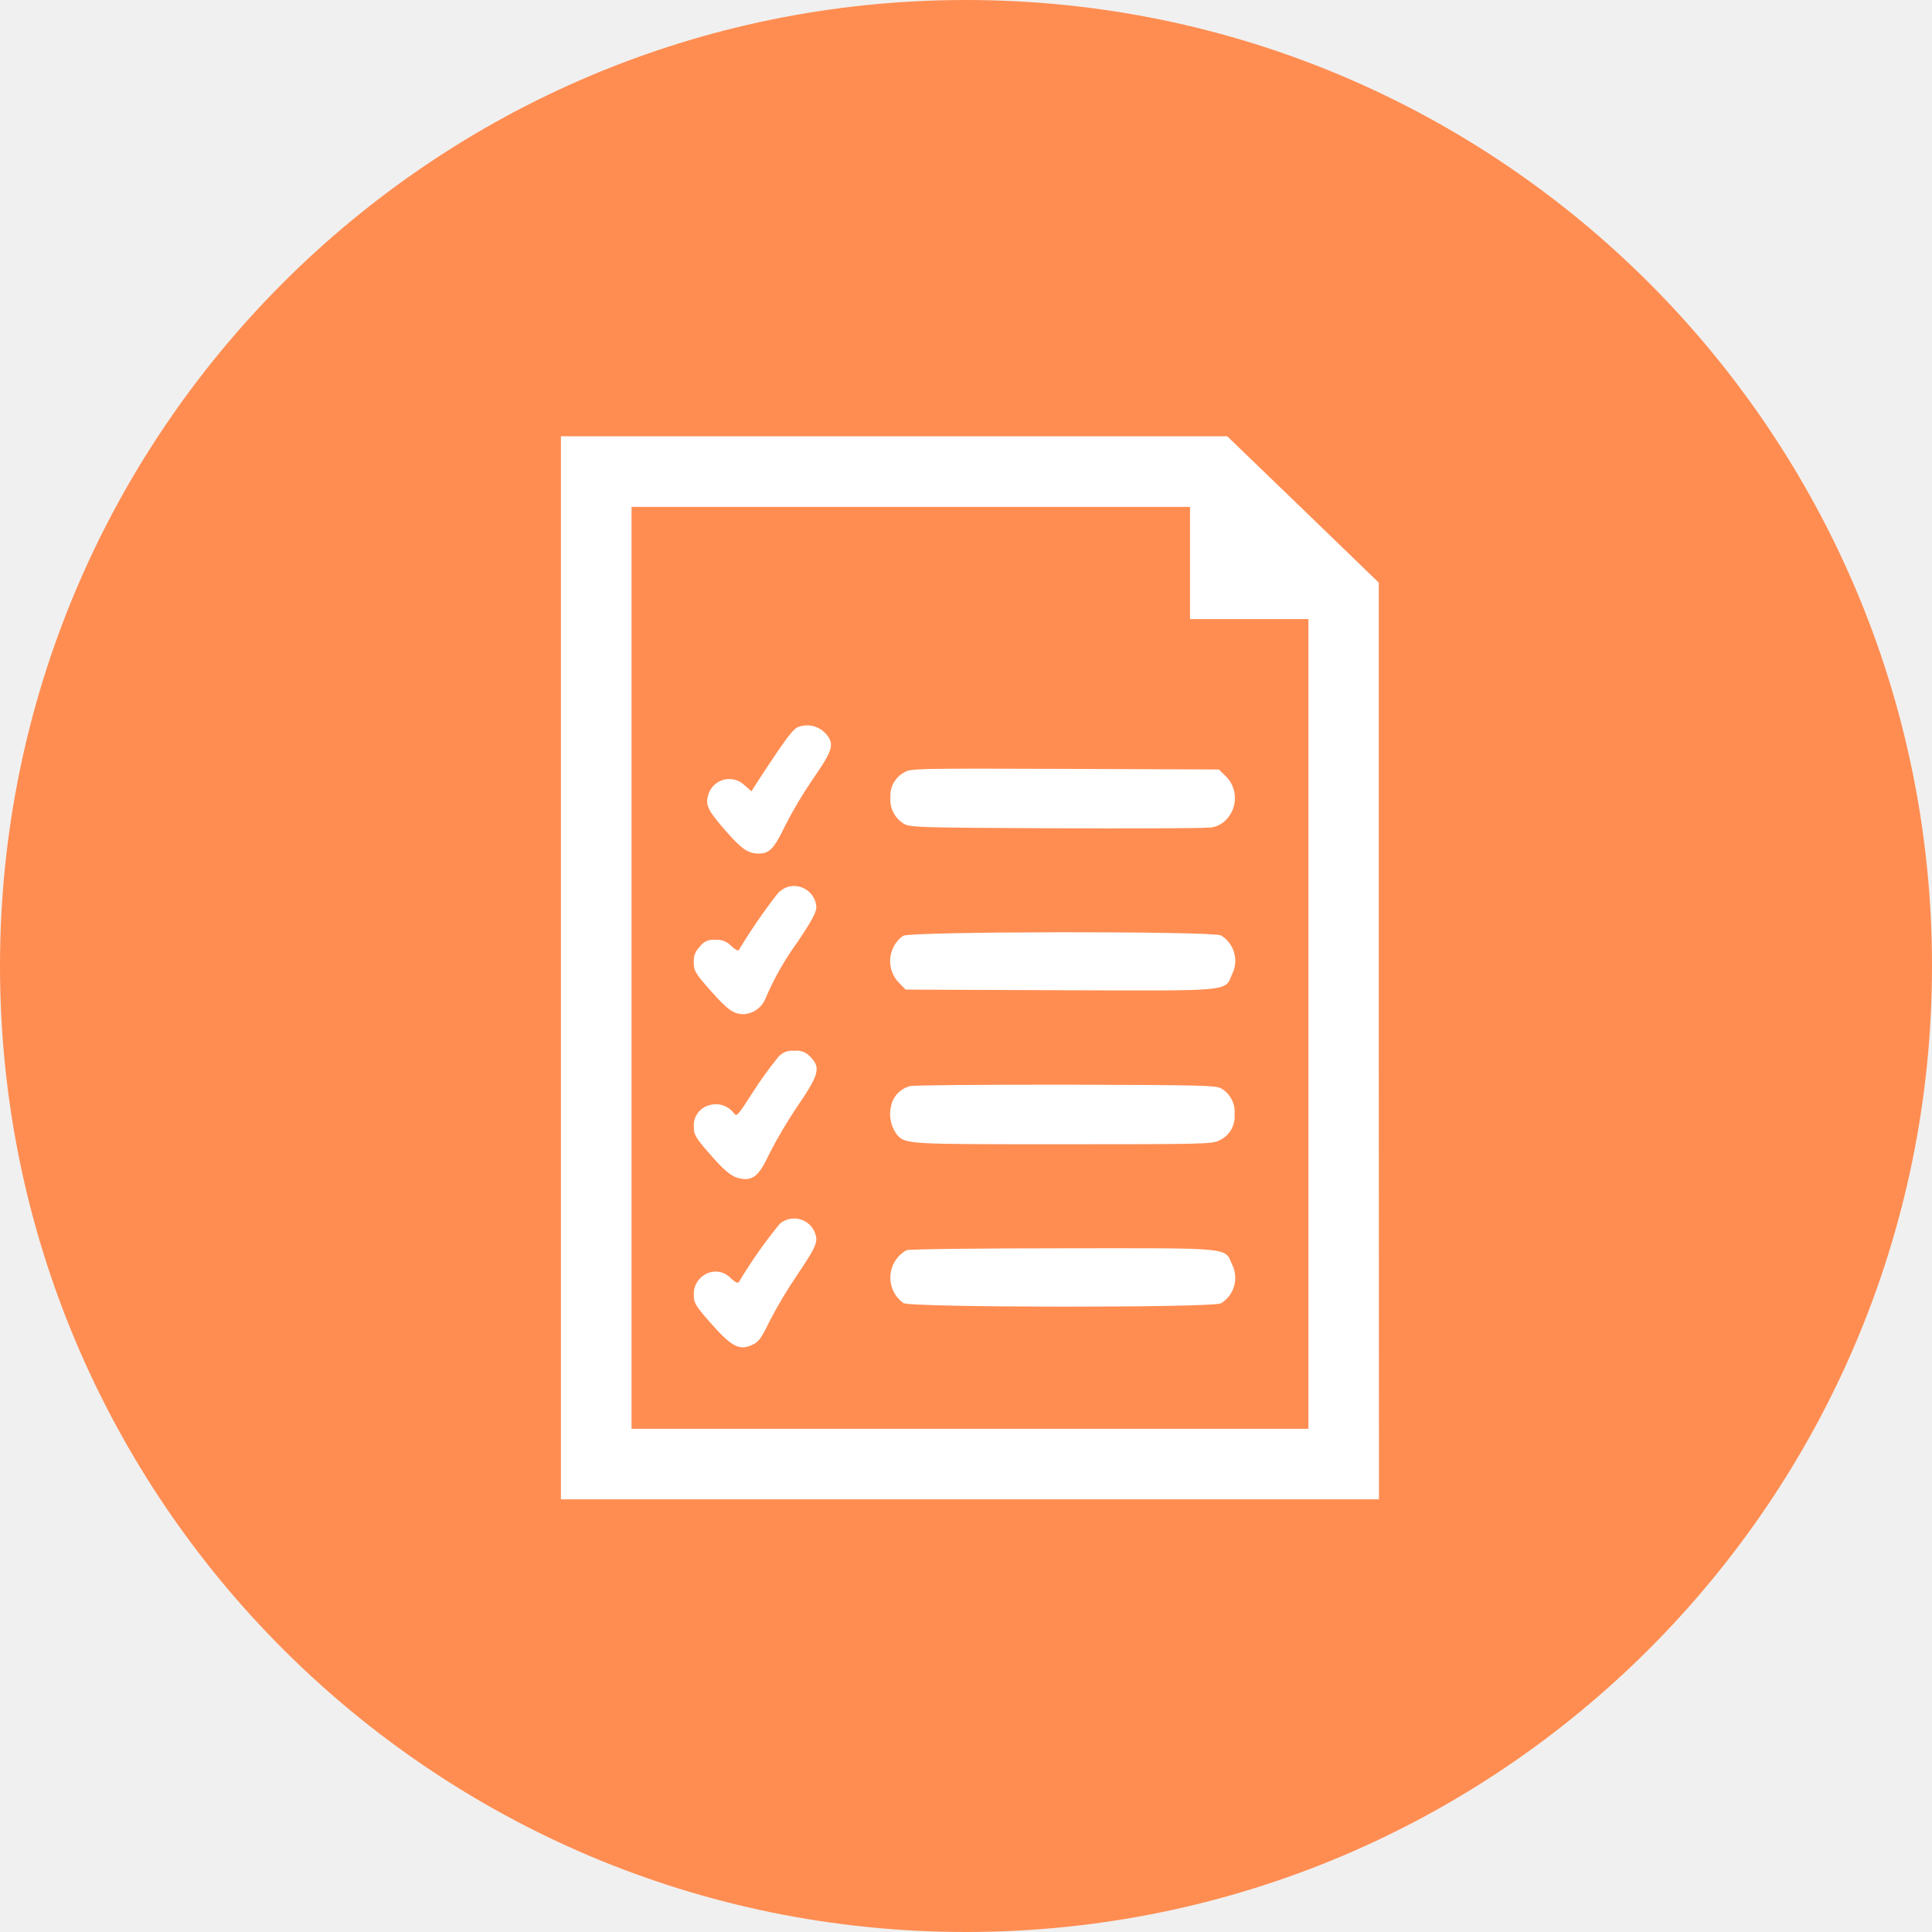
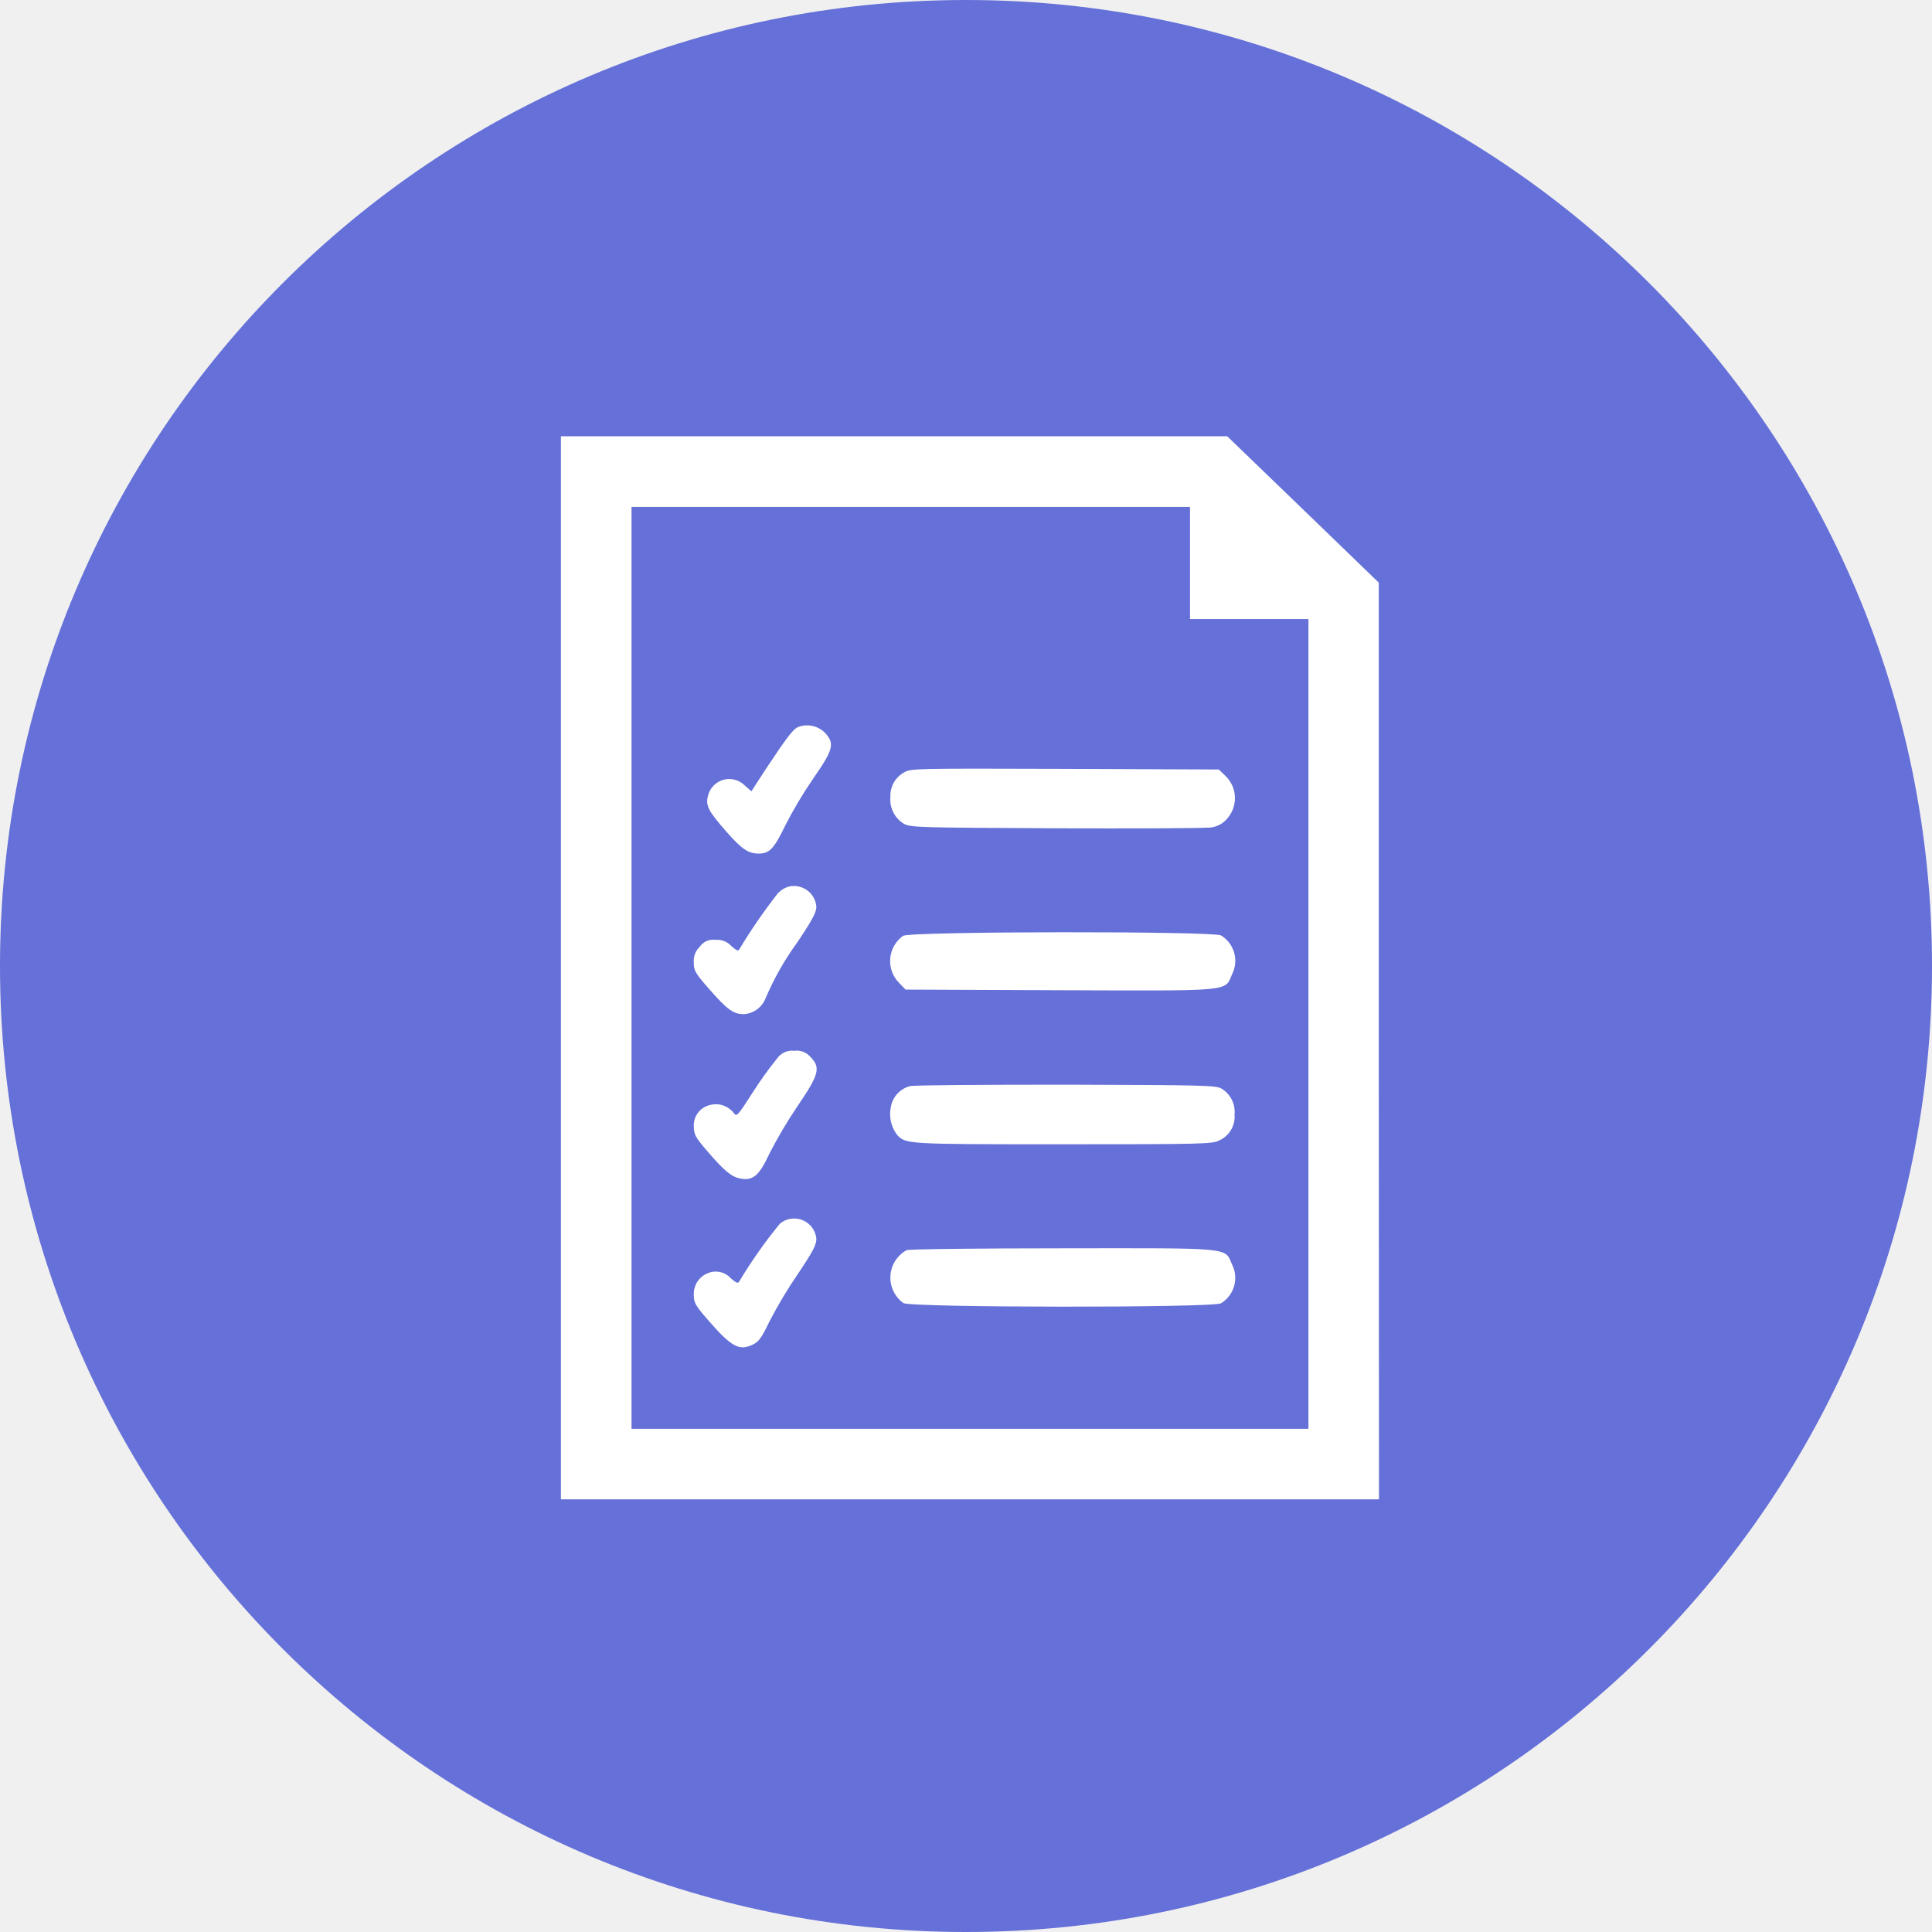
<svg xmlns="http://www.w3.org/2000/svg" width="93" height="93" viewBox="0 0 93 93">
  <g id="Group_2044" data-name="Group 2044" transform="translate(-10228 1962)">
    <g id="Group_2010" data-name="Group 2010" transform="translate(7051 -3503)">
-       <circle id="Ellipse_50" data-name="Ellipse 50" cx="46.5" cy="46.5" r="46.5" transform="translate(3177 1541)" fill="#ff8d52" />
+       <circle id="Ellipse_50" data-name="Ellipse 50" cx="46.5" cy="46.5" r="46.5" transform="translate(3177 1541)" fill="#6570d8" />
    </g>
    <g id="list-document-interface-symbol" transform="translate(10196 -1429)">
      <path id="Path_79471" data-name="Path 79471" d="M59-486.414v25.586H98.379l-.01-22.068v-22.058l-3.648-3.528L91.073-512H59ZM89.284-505.9v2.7h5.7v38.979H62.4V-508.6H89.284Z" fill="#fff" />
      <path id="Path_79472" data-name="Path 79472" d="M133.8-372.71c-.25.1-.55.5-1.559,2.019l-.7,1.079-.34-.3a1.051,1.051,0,0,0-1.739.48c-.14.5-.02.74.88,1.769.73.83,1.049,1.049,1.549,1.049.52,0,.74-.23,1.269-1.329a20.316,20.316,0,0,1,1.349-2.269c.979-1.409,1.049-1.689.59-2.2A1.215,1.215,0,0,0,133.8-372.71Z" transform="translate(-63.372 -125.298)" fill="#fff" />
      <path id="Path_79473" data-name="Path 79473" d="M218.357-351.707a1.274,1.274,0,0,0-.66,1.189,1.359,1.359,0,0,0,.66,1.289c.3.17.84.18,7.116.21,3.738.02,7.086,0,7.446-.03a1.207,1.207,0,0,0,.949-.39,1.488,1.488,0,0,0-.05-2.109l-.31-.3-7.416-.03C218.877-351.9,218.667-351.9,218.357-351.707Z" transform="translate(-142.836 -144.111)" fill="#fff" />
      <path id="Path_79474" data-name="Path 79474" d="M127.588-295.3a1.17,1.17,0,0,0-.56.35,27.478,27.478,0,0,0-1.859,2.709c-.03.06-.18-.02-.36-.19a.924.924,0,0,0-.77-.3.774.774,0,0,0-.75.33.939.939,0,0,0-.29.76c0,.39.06.5.74,1.279.89,1.009,1.169,1.209,1.679,1.209a1.209,1.209,0,0,0,1.039-.77A13.7,13.7,0,0,1,128-292.635c.7-1.049.9-1.419.9-1.689A1.085,1.085,0,0,0,127.588-295.3Z" transform="translate(-57.603 -195.028)" fill="#fff" />
      <path id="Path_79475" data-name="Path 79475" d="M218.218-272.943a1.494,1.494,0,0,0-.18,2.279l.3.31,7.406.03c8.406.03,7.946.07,8.306-.76a1.432,1.432,0,0,0-.53-1.879C233.1-273.173,218.617-273.163,218.218-272.943Z" transform="translate(-142.746 -215.01)" fill="#fff" />
      <path id="Path_79476" data-name="Path 79476" d="M127-215.62a17.834,17.834,0,0,0-1.149,1.6c-.75,1.169-.79,1.209-.93,1.009a1.094,1.094,0,0,0-1.149-.38,1,1,0,0,0-.77,1.039c0,.37.07.51.63,1.159.81.949,1.189,1.269,1.609,1.339.61.12.91-.14,1.4-1.2a21.781,21.781,0,0,1,1.349-2.279c1.049-1.539,1.129-1.859.62-2.379a.863.863,0,0,0-.77-.29A.88.88,0,0,0,127-215.62Z" transform="translate(-57.603 -266.416)" fill="#fff" />
      <path id="Path_79477" data-name="Path 79477" d="M218.542-199.63a1.256,1.256,0,0,0-.91.959,1.671,1.671,0,0,0,.27,1.359c.43.48.36.48,8,.48,6.636,0,7.206-.01,7.516-.18a1.248,1.248,0,0,0,.75-1.259,1.3,1.3,0,0,0-.61-1.229c-.25-.17-.78-.18-7.476-.2C222.121-199.7,218.732-199.68,218.542-199.63Z" transform="translate(-142.741 -281.087)" fill="#fff" />
      <path id="Path_79478" data-name="Path 79478" d="M127.148-134.919a23.173,23.173,0,0,0-1.939,2.749c-.08.15-.13.13-.41-.1a.991.991,0,0,0-1.109-.27,1.074,1.074,0,0,0-.69,1.049c0,.39.07.51.75,1.289,1.069,1.219,1.439,1.419,2.089,1.109.29-.14.42-.32.8-1.109A21.775,21.775,0,0,1,128-132.48c.73-1.089.9-1.409.9-1.709A1.073,1.073,0,0,0,127.148-134.919Z" transform="translate(-57.603 -339.181)" fill="#fff" />
      <path id="Path_79479" data-name="Path 79479" d="M218.449-120.842a1.508,1.508,0,0,0-.15,2.549c.43.22,14.852.23,15.282.01a1.432,1.432,0,0,0,.53-1.879c-.36-.82.09-.78-8.186-.77C221.927-120.932,218.559-120.892,218.449-120.842Z" transform="translate(-142.808 -351.979)" fill="#fff" />
    </g>
  </g>
</svg>
